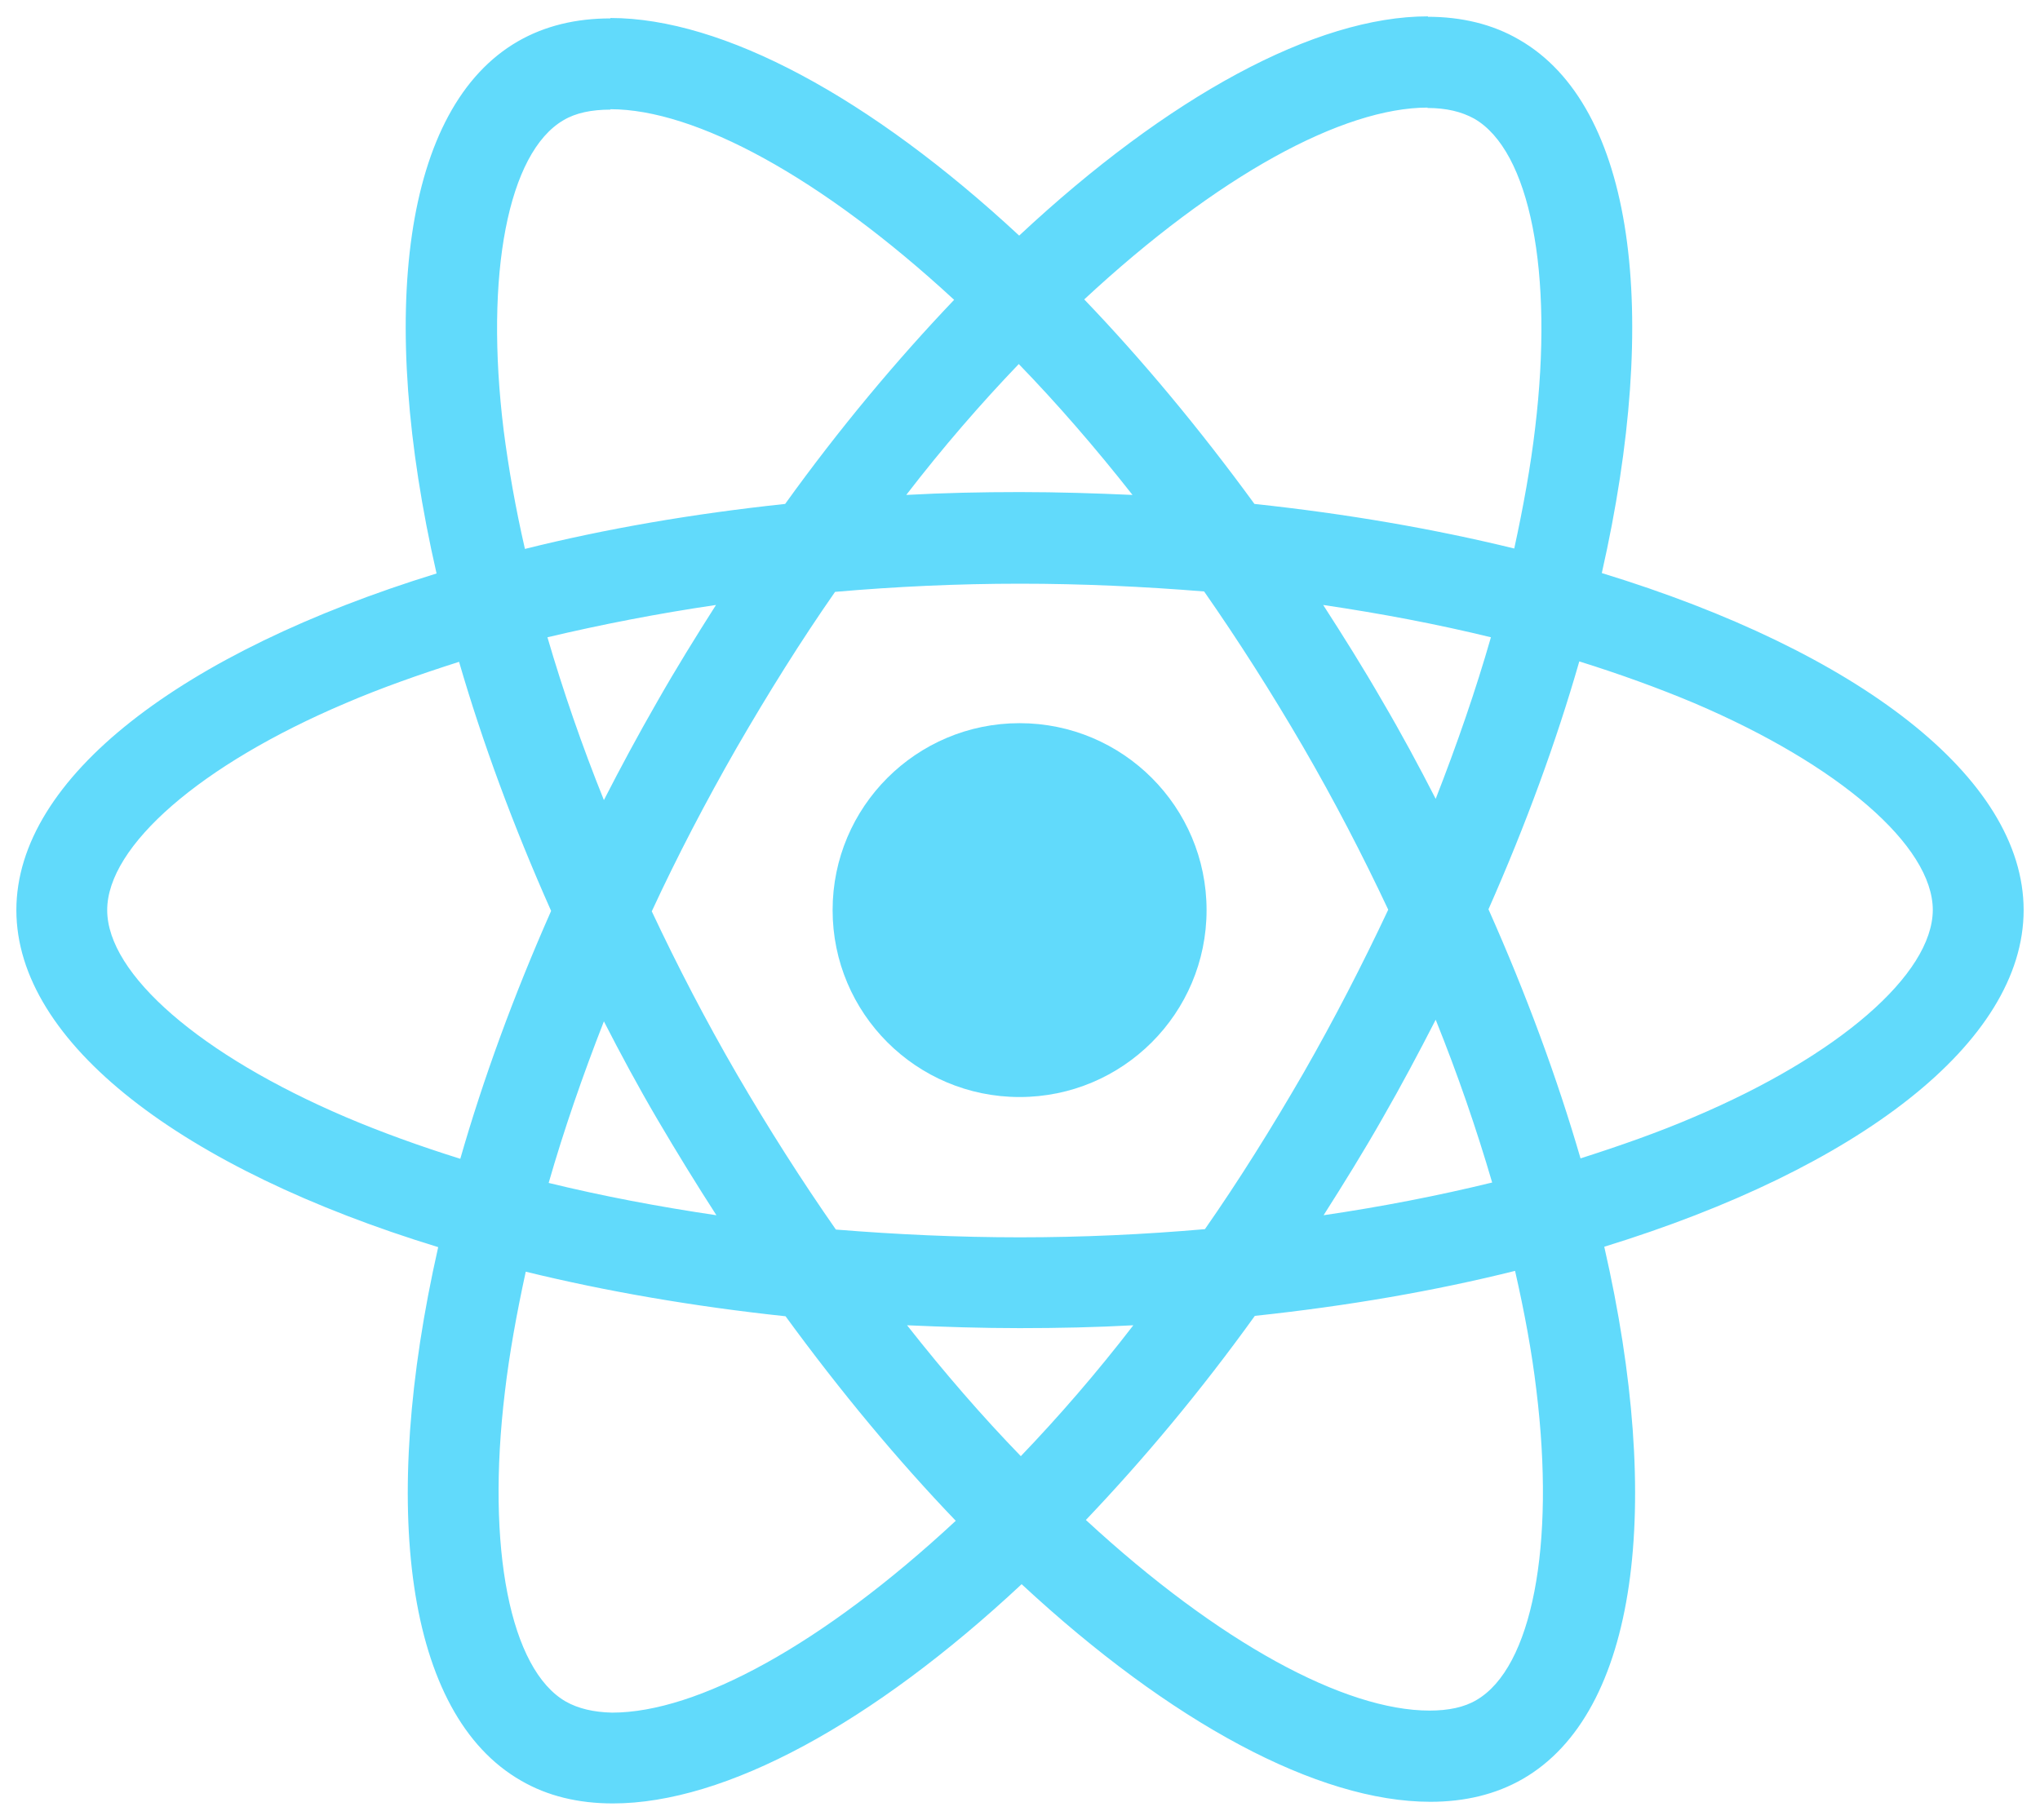
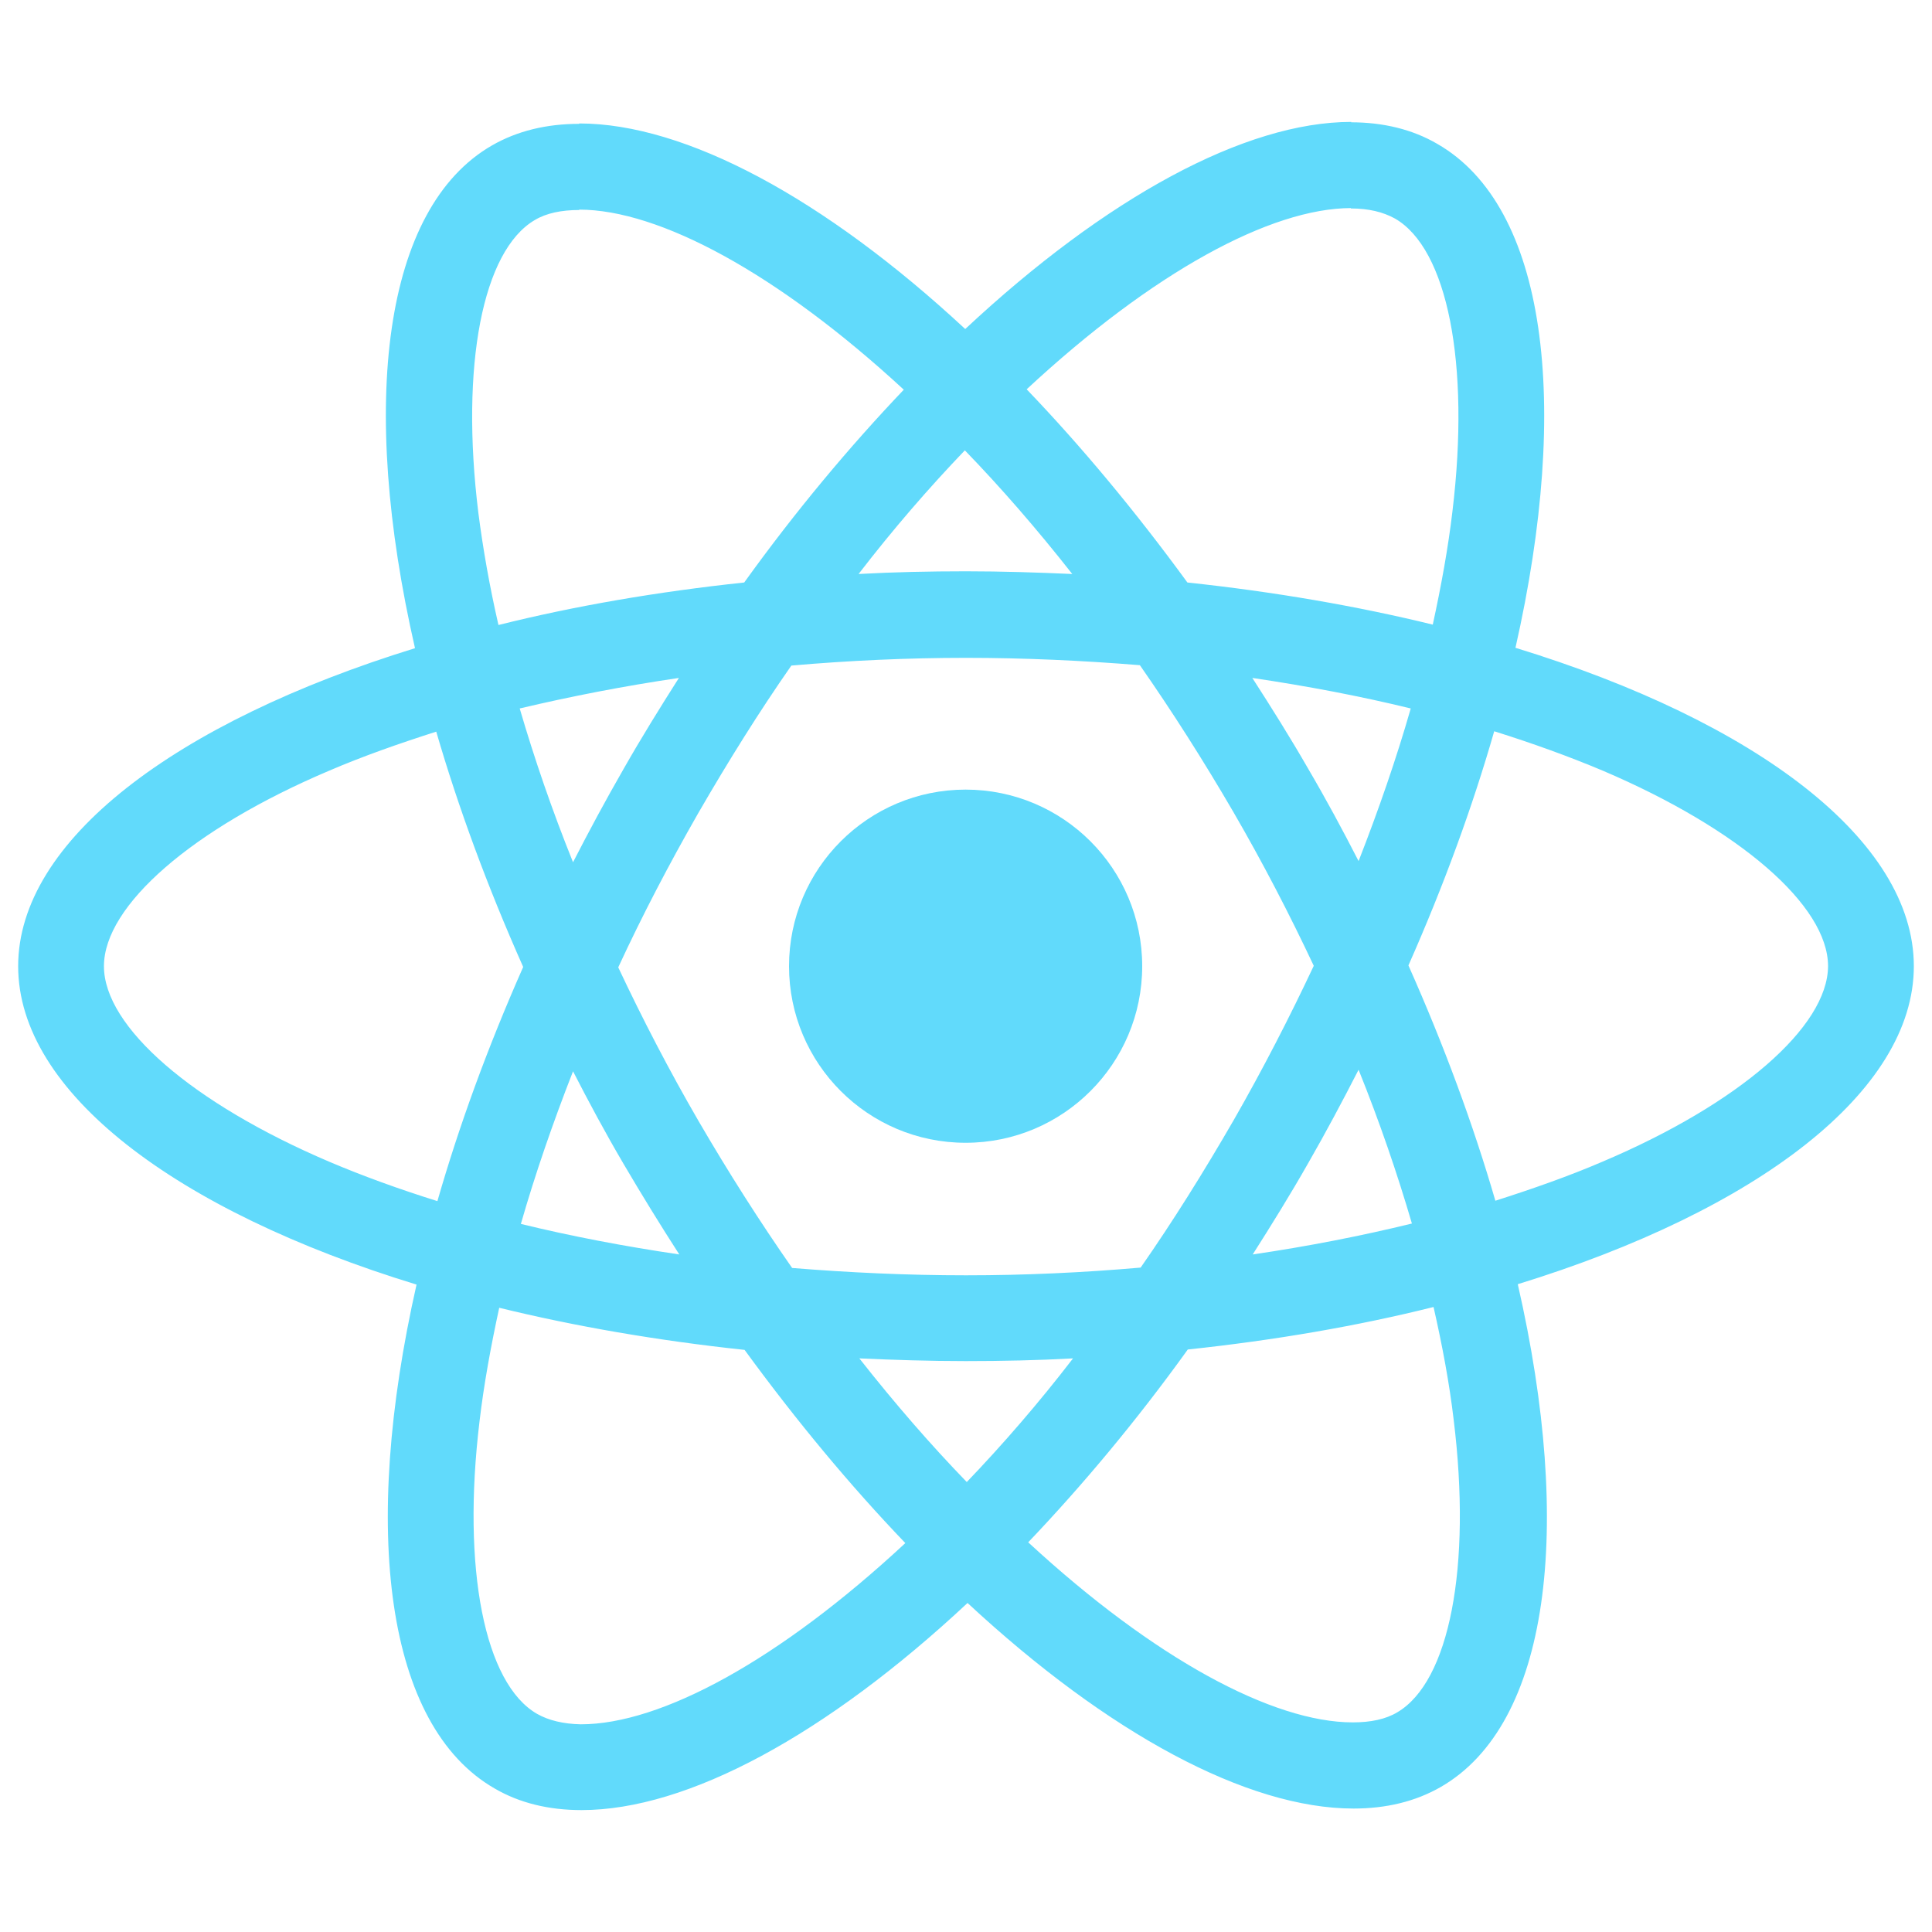
- <svg xmlns="http://www.w3.org/2000/svg" version="1.1" id="Layer_2_1_" x="0px" y="0px" viewBox="0 0 498.6 444.9" enable-background="new 0 0 841.9 595.3" xml:space="preserve" width="498.6" height="444.9">
+ <svg xmlns="http://www.w3.org/2000/svg" version="1.1" id="Layer_2_1_" x="0px" y="0px" viewBox="0 0 500 500" enable-background="new 0 0 841.9 595.3" xml:space="preserve" width="500" height="500">
  <defs id="defs2897" />
-   <g id="g2892" transform="translate(-171.7,-74)">
-     <path fill="#61dafb" d="m 666.3,296.5 c 0,-32.5 -40.7,-63.3 -103.1,-82.4 14.4,-63.6 8,-114.2 -20.2,-130.4 -6.5,-3.8 -14.1,-5.6 -22.4,-5.6 v 22.3 c 4.6,0 8.3,0.9 11.4,2.6 13.6,7.8 19.5,37.5 14.9,75.7 -1.1,9.4 -2.9,19.3 -5.1,29.4 -19.6,-4.8 -41,-8.5 -63.5,-10.9 -13.5,-18.5 -27.5,-35.3 -41.6,-50 32.6,-30.3 63.2,-46.9 84,-46.9 V 78 c 0,0 0,0 0,0 -27.5,0 -63.5,19.6 -99.9,53.6 C 384.4,97.8 348.4,78.4 320.9,78.4 v 22.3 c 20.7,0 51.4,16.5 84,46.6 -14,14.7 -28,31.4 -41.3,49.9 -22.6,2.4 -44,6.1 -63.6,11 -2.3,-10 -4,-19.7 -5.2,-29 -4.7,-38.2 1.1,-67.9 14.6,-75.8 3,-1.8 6.9,-2.6 11.5,-2.6 V 78.5 c 0,0 0,0 0,0 -8.4,0 -16,1.8 -22.6,5.6 -28.1,16.2 -34.4,66.7 -19.9,130.1 -62.2,19.2 -102.7,49.9 -102.7,82.3 0,32.5 40.7,63.3 103.1,82.4 -14.4,63.6 -8,114.2 20.2,130.4 6.5,3.8 14.1,5.6 22.5,5.6 27.5,0 63.5,-19.6 99.9,-53.6 36.4,33.8 72.4,53.2 99.9,53.2 8.4,0 16,-1.8 22.6,-5.6 28.1,-16.2 34.4,-66.7 19.9,-130.1 62,-19.1 102.5,-49.9 102.5,-82.3 z M 536.1,229.8 c -3.7,12.9 -8.3,26.2 -13.5,39.5 -4.1,-8 -8.4,-16 -13.1,-24 -4.6,-8 -9.5,-15.8 -14.4,-23.4 14.2,2.1 27.9,4.7 41,7.9 z m -45.8,106.5 c -7.8,13.5 -15.8,26.3 -24.1,38.2 -14.9,1.3 -30,2 -45.2,2 -15.1,0 -30.2,-0.7 -45,-1.9 -8.3,-11.9 -16.4,-24.6 -24.2,-38 -7.6,-13.1 -14.5,-26.4 -20.8,-39.8 6.2,-13.4 13.2,-26.8 20.7,-39.9 7.8,-13.5 15.8,-26.3 24.1,-38.2 14.9,-1.3 30,-2 45.2,-2 15.1,0 30.2,0.7 45,1.9 8.3,11.9 16.4,24.6 24.2,38 7.6,13.1 14.5,26.4 20.8,39.8 -6.3,13.4 -13.2,26.8 -20.7,39.9 z m 32.3,-13 c 5.4,13.4 10,26.8 13.8,39.8 -13.1,3.2 -26.9,5.9 -41.2,8 4.9,-7.7 9.8,-15.6 14.4,-23.7 4.6,-8 8.9,-16.1 13,-24.1 z M 421.2,430 c -9.3,-9.6 -18.6,-20.3 -27.8,-32 9,0.4 18.2,0.7 27.5,0.7 9.4,0 18.7,-0.2 27.8,-0.7 -9,11.7 -18.3,22.4 -27.5,32 z m -74.4,-58.9 c -14.2,-2.1 -27.9,-4.7 -41,-7.9 3.7,-12.9 8.3,-26.2 13.5,-39.5 4.1,8 8.4,16 13.1,24 4.7,8 9.5,15.8 14.4,23.4 z M 420.7,163 c 9.3,9.6 18.6,20.3 27.8,32 -9,-0.4 -18.2,-0.7 -27.5,-0.7 -9.4,0 -18.7,0.2 -27.8,0.7 9,-11.7 18.3,-22.4 27.5,-32 z m -74,58.9 c -4.9,7.7 -9.8,15.6 -14.4,23.7 -4.6,8 -8.9,16 -13,24 -5.4,-13.4 -10,-26.8 -13.8,-39.8 13.1,-3.1 26.9,-5.8 41.2,-7.9 z m -90.5,125.2 c -35.4,-15.1 -58.3,-34.9 -58.3,-50.6 0,-15.7 22.9,-35.6 58.3,-50.6 8.6,-3.7 18,-7 27.7,-10.1 5.7,19.6 13.2,40 22.5,60.9 -9.2,20.8 -16.6,41.1 -22.2,60.6 -9.9,-3.1 -19.3,-6.5 -28,-10.2 z M 310,490 c -13.6,-7.8 -19.5,-37.5 -14.9,-75.7 1.1,-9.4 2.9,-19.3 5.1,-29.4 19.6,4.8 41,8.5 63.5,10.9 13.5,18.5 27.5,35.3 41.6,50 -32.6,30.3 -63.2,46.9 -84,46.9 -4.5,-0.1 -8.3,-1 -11.3,-2.7 z m 237.2,-76.2 c 4.7,38.2 -1.1,67.9 -14.6,75.8 -3,1.8 -6.9,2.6 -11.5,2.6 -20.7,0 -51.4,-16.5 -84,-46.6 14,-14.7 28,-31.4 41.3,-49.9 22.6,-2.4 44,-6.1 63.6,-11 2.3,10.1 4.1,19.8 5.2,29.1 z m 38.5,-66.7 c -8.6,3.7 -18,7 -27.7,10.1 -5.7,-19.6 -13.2,-40 -22.5,-60.9 9.2,-20.8 16.6,-41.1 22.2,-60.6 9.9,3.1 19.3,6.5 28.1,10.2 35.4,15.1 58.3,34.9 58.3,50.6 -0.1,15.7 -23,35.6 -58.4,50.6 z" id="path2884" />
-     <polygon fill="#61dafb" points="" id="polygon2886" />
-     <circle fill="#61dafb" cx="420.9" cy="296.5" r="45.7" id="circle2888" />
-     <polygon fill="#61dafb" points="" id="polygon2890" />
+   <g id="g2551" transform="translate(0.7,27.55)">
+     <g id="g2892" transform="translate(-171.7,-74)">
+       <path fill="#61dafb" d="m 666.3,296.5 c 0,-32.5 -40.7,-63.3 -103.1,-82.4 14.4,-63.6 8,-114.2 -20.2,-130.4 -6.5,-3.8 -14.1,-5.6 -22.4,-5.6 v 22.3 c 4.6,0 8.3,0.9 11.4,2.6 13.6,7.8 19.5,37.5 14.9,75.7 -1.1,9.4 -2.9,19.3 -5.1,29.4 -19.6,-4.8 -41,-8.5 -63.5,-10.9 -13.5,-18.5 -27.5,-35.3 -41.6,-50 32.6,-30.3 63.2,-46.9 84,-46.9 V 78 c 0,0 0,0 0,0 -27.5,0 -63.5,19.6 -99.9,53.6 C 384.4,97.8 348.4,78.4 320.9,78.4 v 22.3 c 20.7,0 51.4,16.5 84,46.6 -14,14.7 -28,31.4 -41.3,49.9 -22.6,2.4 -44,6.1 -63.6,11 -2.3,-10 -4,-19.7 -5.2,-29 -4.7,-38.2 1.1,-67.9 14.6,-75.8 3,-1.8 6.9,-2.6 11.5,-2.6 V 78.5 c 0,0 0,0 0,0 -8.4,0 -16,1.8 -22.6,5.6 -28.1,16.2 -34.4,66.7 -19.9,130.1 -62.2,19.2 -102.7,49.9 -102.7,82.3 0,32.5 40.7,63.3 103.1,82.4 -14.4,63.6 -8,114.2 20.2,130.4 6.5,3.8 14.1,5.6 22.5,5.6 27.5,0 63.5,-19.6 99.9,-53.6 36.4,33.8 72.4,53.2 99.9,53.2 8.4,0 16,-1.8 22.6,-5.6 28.1,-16.2 34.4,-66.7 19.9,-130.1 62,-19.1 102.5,-49.9 102.5,-82.3 z M 536.1,229.8 c -3.7,12.9 -8.3,26.2 -13.5,39.5 -4.1,-8 -8.4,-16 -13.1,-24 -4.6,-8 -9.5,-15.8 -14.4,-23.4 14.2,2.1 27.9,4.7 41,7.9 z m -45.8,106.5 c -7.8,13.5 -15.8,26.3 -24.1,38.2 -14.9,1.3 -30,2 -45.2,2 -15.1,0 -30.2,-0.7 -45,-1.9 -8.3,-11.9 -16.4,-24.6 -24.2,-38 -7.6,-13.1 -14.5,-26.4 -20.8,-39.8 6.2,-13.4 13.2,-26.8 20.7,-39.9 7.8,-13.5 15.8,-26.3 24.1,-38.2 14.9,-1.3 30,-2 45.2,-2 15.1,0 30.2,0.7 45,1.9 8.3,11.9 16.4,24.6 24.2,38 7.6,13.1 14.5,26.4 20.8,39.8 -6.3,13.4 -13.2,26.8 -20.7,39.9 z m 32.3,-13 c 5.4,13.4 10,26.8 13.8,39.8 -13.1,3.2 -26.9,5.9 -41.2,8 4.9,-7.7 9.8,-15.6 14.4,-23.7 4.6,-8 8.9,-16.1 13,-24.1 z M 421.2,430 c -9.3,-9.6 -18.6,-20.3 -27.8,-32 9,0.4 18.2,0.7 27.5,0.7 9.4,0 18.7,-0.2 27.8,-0.7 -9,11.7 -18.3,22.4 -27.5,32 z m -74.4,-58.9 c -14.2,-2.1 -27.9,-4.7 -41,-7.9 3.7,-12.9 8.3,-26.2 13.5,-39.5 4.1,8 8.4,16 13.1,24 4.7,8 9.5,15.8 14.4,23.4 z M 420.7,163 c 9.3,9.6 18.6,20.3 27.8,32 -9,-0.4 -18.2,-0.7 -27.5,-0.7 -9.4,0 -18.7,0.2 -27.8,0.7 9,-11.7 18.3,-22.4 27.5,-32 z m -74,58.9 c -4.9,7.7 -9.8,15.6 -14.4,23.7 -4.6,8 -8.9,16 -13,24 -5.4,-13.4 -10,-26.8 -13.8,-39.8 13.1,-3.1 26.9,-5.8 41.2,-7.9 z m -90.5,125.2 c -35.4,-15.1 -58.3,-34.9 -58.3,-50.6 0,-15.7 22.9,-35.6 58.3,-50.6 8.6,-3.7 18,-7 27.7,-10.1 5.7,19.6 13.2,40 22.5,60.9 -9.2,20.8 -16.6,41.1 -22.2,60.6 -9.9,-3.1 -19.3,-6.5 -28,-10.2 z M 310,490 c -13.6,-7.8 -19.5,-37.5 -14.9,-75.7 1.1,-9.4 2.9,-19.3 5.1,-29.4 19.6,4.8 41,8.5 63.5,10.9 13.5,18.5 27.5,35.3 41.6,50 -32.6,30.3 -63.2,46.9 -84,46.9 -4.5,-0.1 -8.3,-1 -11.3,-2.7 z m 237.2,-76.2 c 4.7,38.2 -1.1,67.9 -14.6,75.8 -3,1.8 -6.9,2.6 -11.5,2.6 -20.7,0 -51.4,-16.5 -84,-46.6 14,-14.7 28,-31.4 41.3,-49.9 22.6,-2.4 44,-6.1 63.6,-11 2.3,10.1 4.1,19.8 5.2,29.1 z m 38.5,-66.7 c -8.6,3.7 -18,7 -27.7,10.1 -5.7,-19.6 -13.2,-40 -22.5,-60.9 9.2,-20.8 16.6,-41.1 22.2,-60.6 9.9,3.1 19.3,6.5 28.1,10.2 35.4,15.1 58.3,34.9 58.3,50.6 -0.1,15.7 -23,35.6 -58.4,50.6 z" id="path2884" />
+       <polygon fill="#61dafb" points="" id="polygon2886" />
+       <circle fill="#61dafb" cx="420.9" cy="296.5" r="45.7" id="circle2888" />
+       <polygon fill="#61dafb" points="" id="polygon2890" />
+     </g>
  </g>
</svg>
